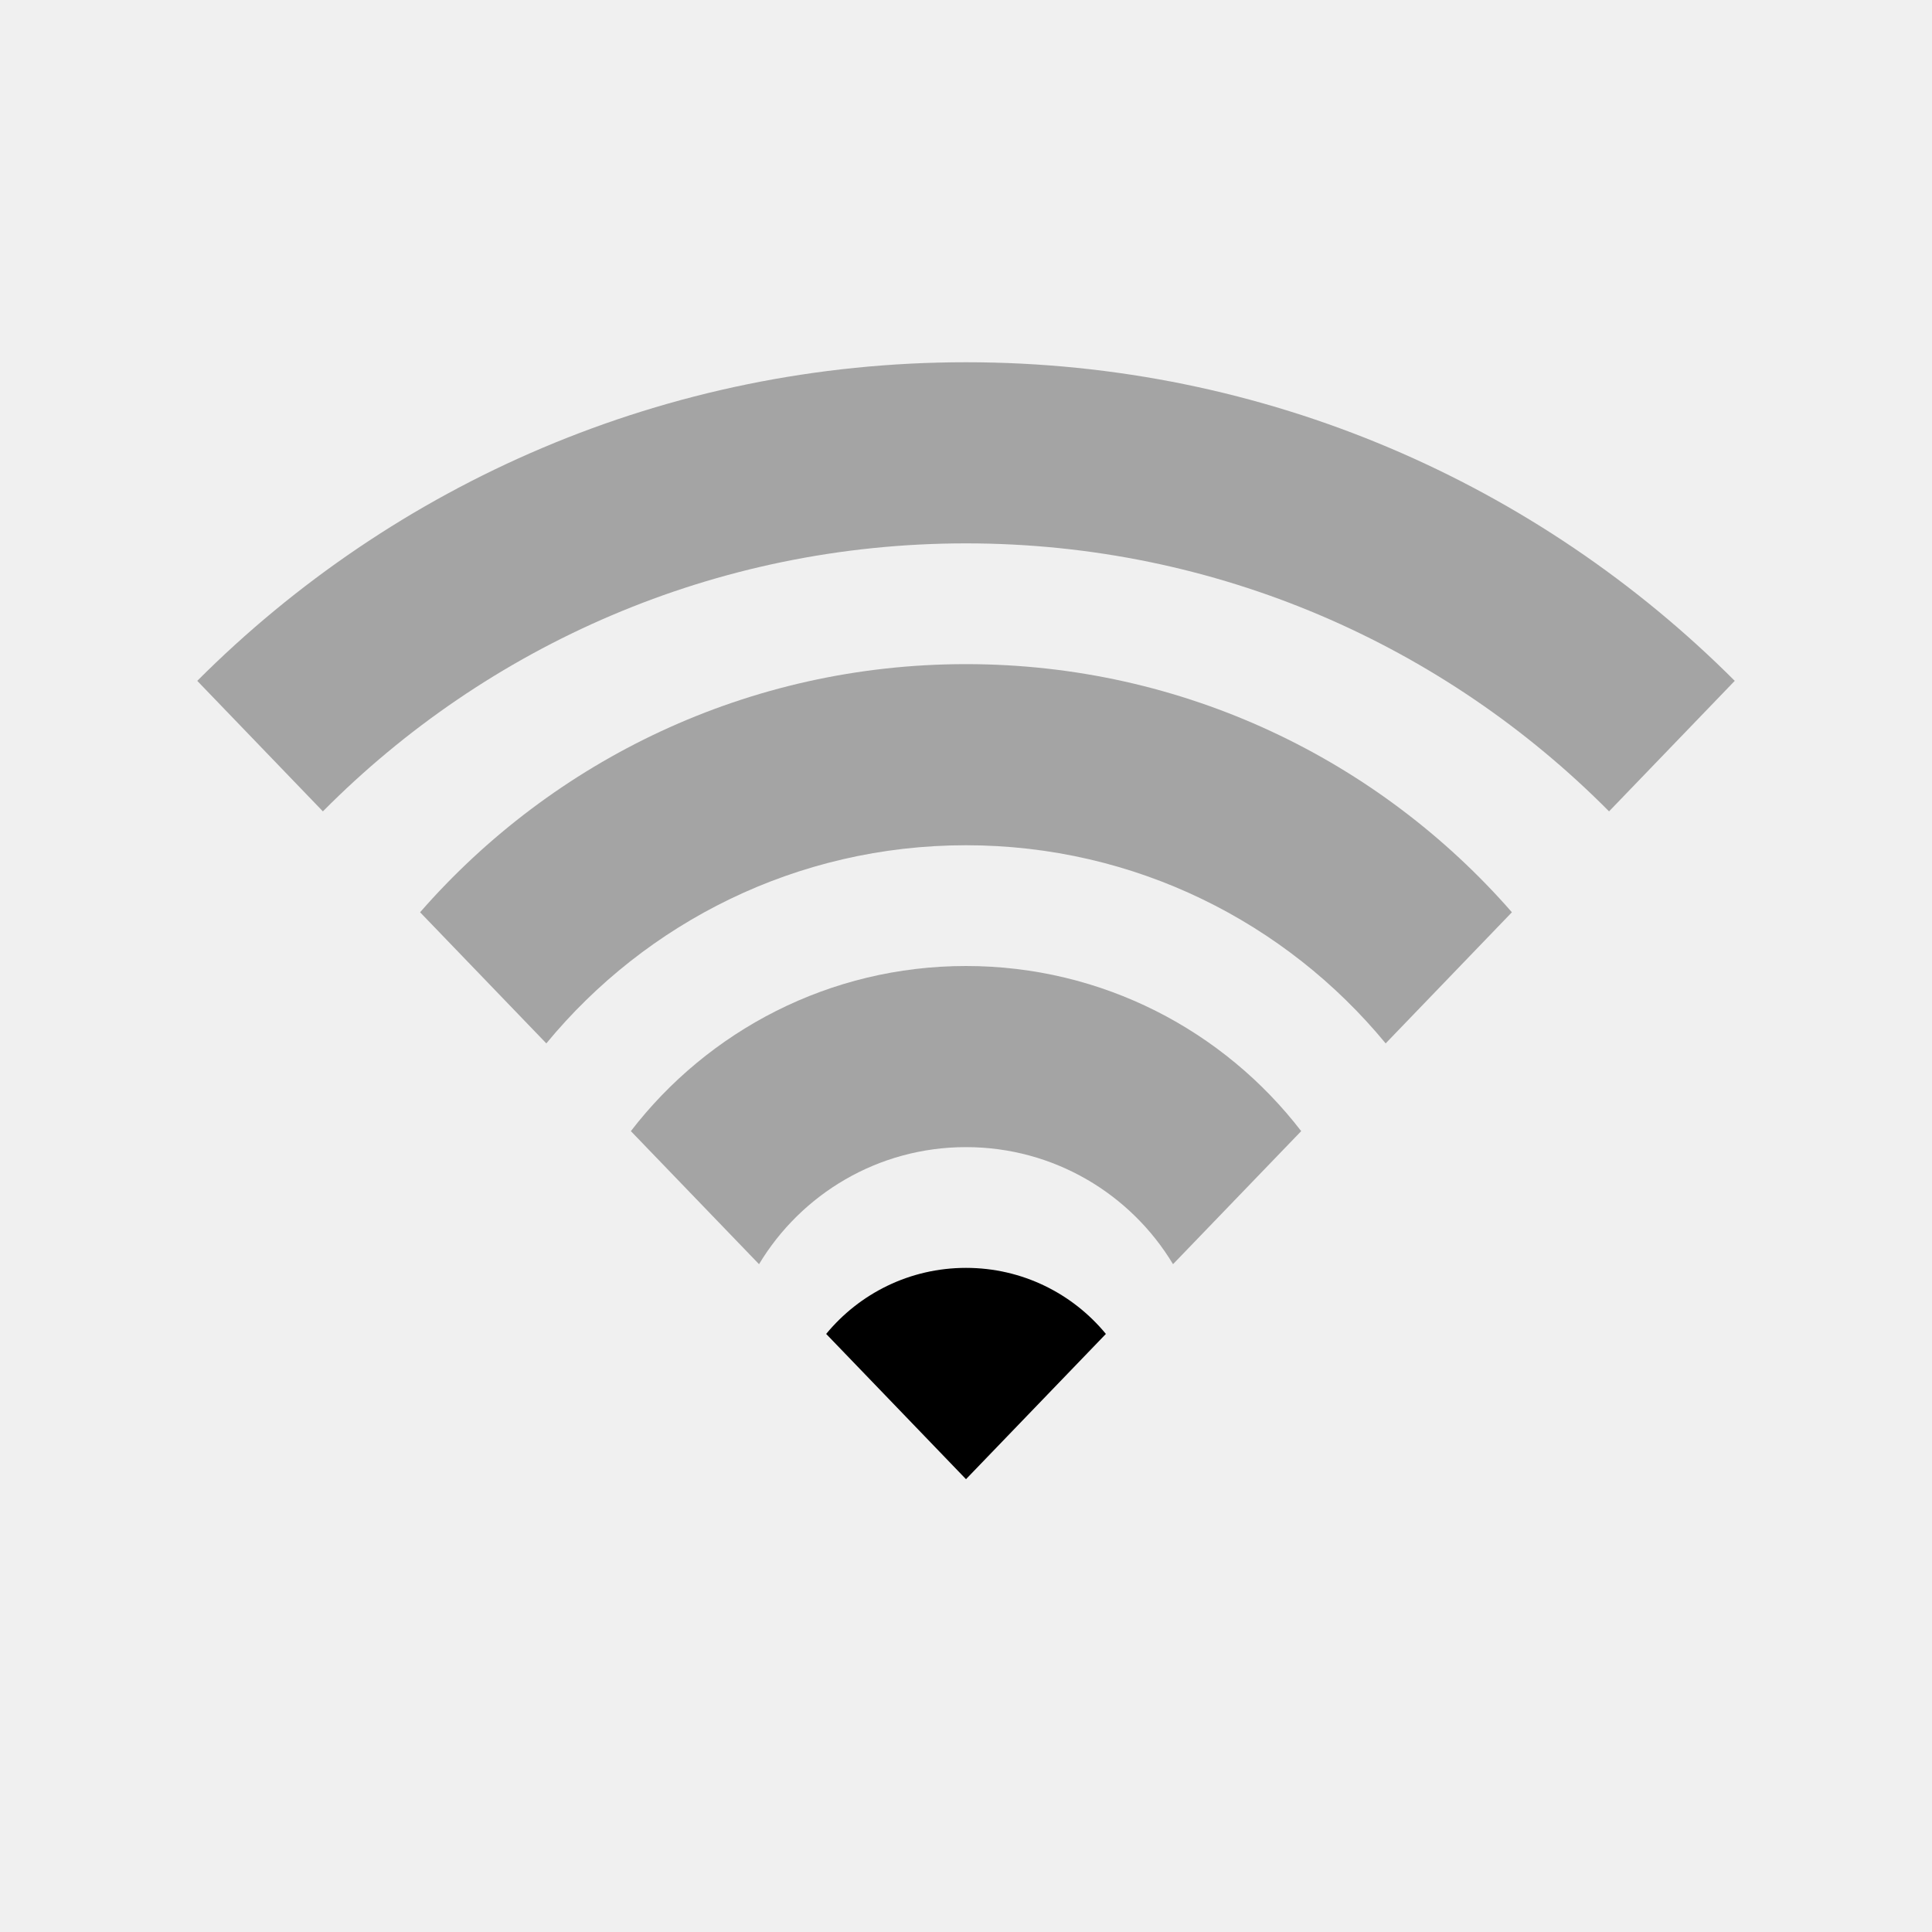
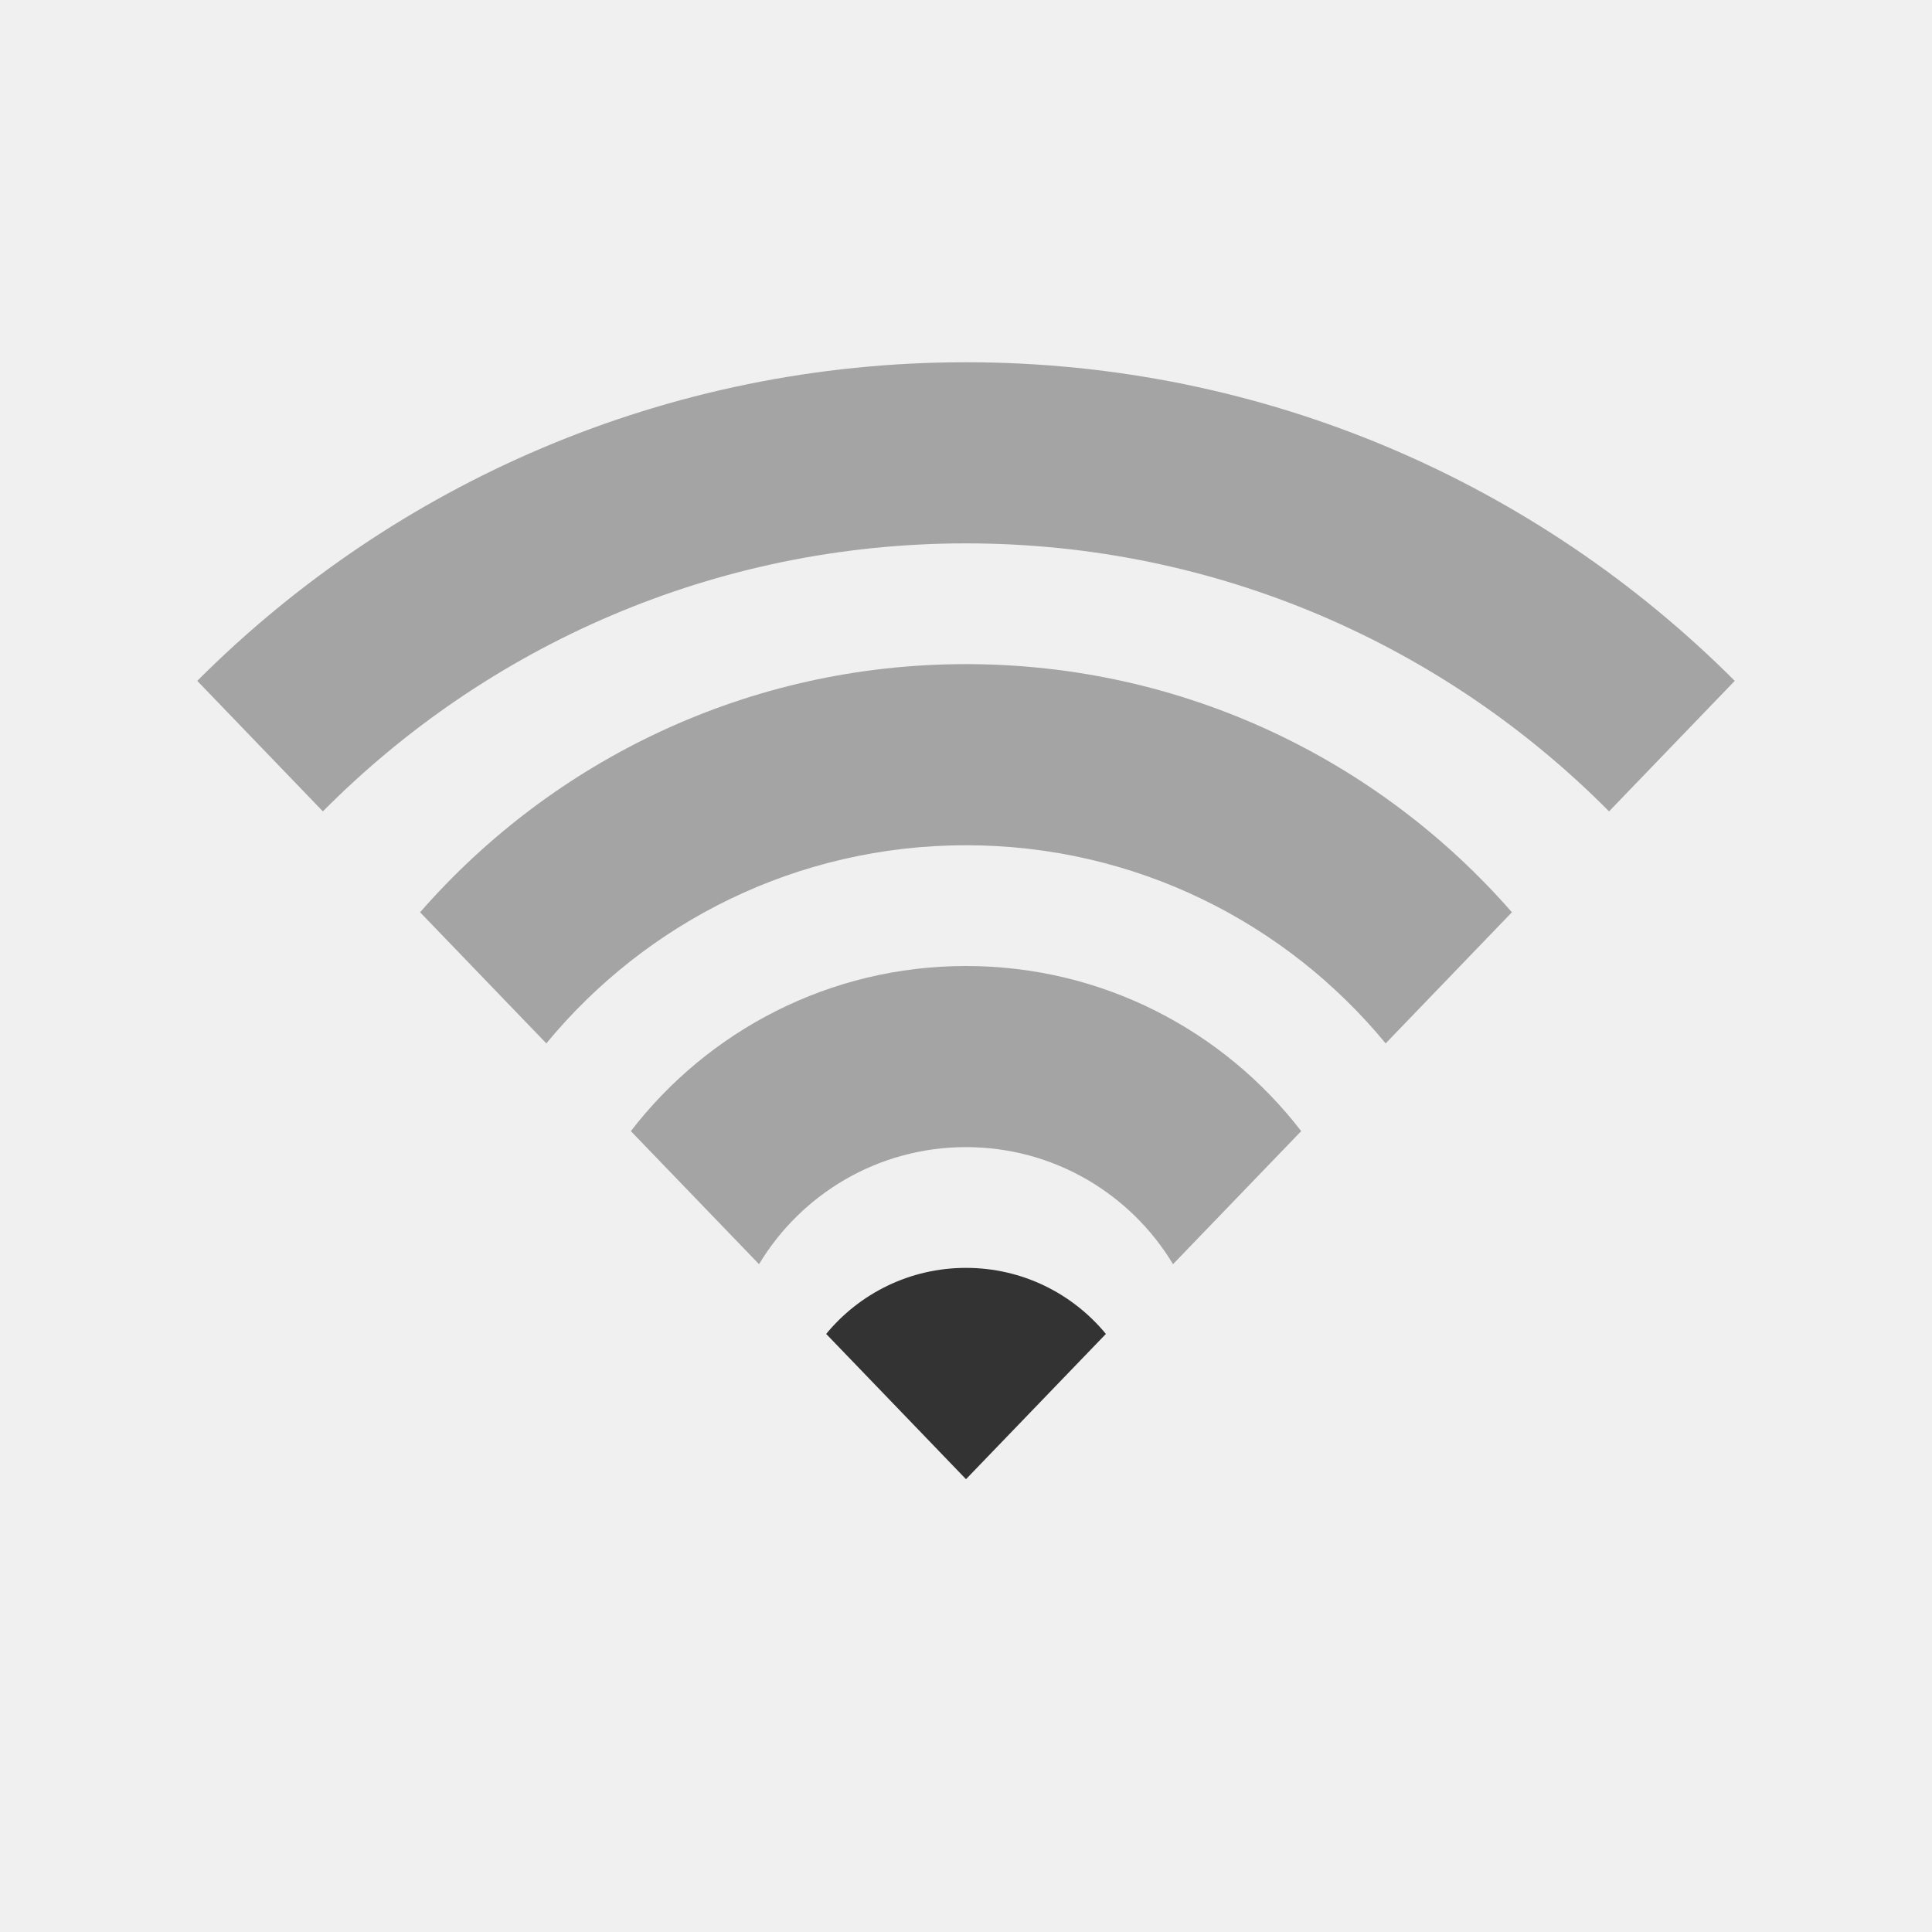
- <svg xmlns="http://www.w3.org/2000/svg" width="32" height="32" viewBox="0 0 32 32" fill="none">
-   <g clip-path="url(#clip0_6455_180097)">
-     <path opacity="0.4" d="M26.651 13.439C23.933 10.698 20.165 9 16 9C11.835 9 8.066 10.698 5.348 13.439L3.267 11.277C6.524 8.017 11.027 6 16 6C20.973 6 25.475 8.017 28.733 11.277L26.651 13.439Z" fill="#333333" />
-     <path opacity="0.4" d="M9.049 17.282C10.7 15.278 13.201 14 16 14C18.799 14 21.3 15.278 22.951 17.282L25.042 15.11C22.842 12.591 19.607 11 16 11C12.393 11 9.158 12.591 6.958 15.11L9.049 17.282Z" fill="#333333" />
-     <path opacity="0.4" d="M12.572 20.939C13.271 19.777 14.545 19 16 19C17.456 19 18.73 19.777 19.429 20.939L21.552 18.735C20.272 17.072 18.261 16 16 16C13.74 16 11.729 17.072 10.449 18.735L12.572 20.939Z" fill="#333333" />
-     <path d="M13.684 22.094L16 24.5L18.317 22.094C17.767 21.426 16.933 21 16 21C15.067 21 14.234 21.426 13.684 22.094Z" fill="black" />
-   </g>
-   <defs>
-     <clipPath id="clip0_6455_180097">
-       <rect width="32" height="32" fill="white" />
-     </clipPath>
-   </defs>
+ <svg xmlns="http://www.w3.org/2000/svg" viewBox="0 0 32 32" fill="none">
+   <path opacity="0.4" d="M26.651 13.439C23.933 10.698 20.165 9 16 9C11.835 9 8.066 10.698 5.348 13.439L3.267 11.277C6.524 8.017 11.027 6 16 6C20.973 6 25.475 8.017 28.733 11.277L26.651 13.439Z" fill="#333333" />
+   <path opacity="0.4" d="M9.049 17.282C10.7 15.278 13.201 14 16 14C18.799 14 21.3 15.278 22.951 17.282L25.042 15.11C22.842 12.591 19.607 11 16 11C12.393 11 9.158 12.591 6.958 15.11L9.049 17.282Z" fill="#333333" />
+   <path opacity="0.4" d="M12.572 20.939C13.271 19.777 14.545 19 16 19C17.456 19 18.73 19.777 19.429 20.939L21.552 18.735C20.272 17.072 18.261 16 16 16C13.74 16 11.729 17.072 10.449 18.735L12.572 20.939Z" fill="#333333" />
+   <path d="M13.684 22.094L16 24.5L18.317 22.094C17.767 21.426 16.933 21 16 21C15.067 21 14.234 21.426 13.684 22.094Z" fill="#333333" />
</svg>
